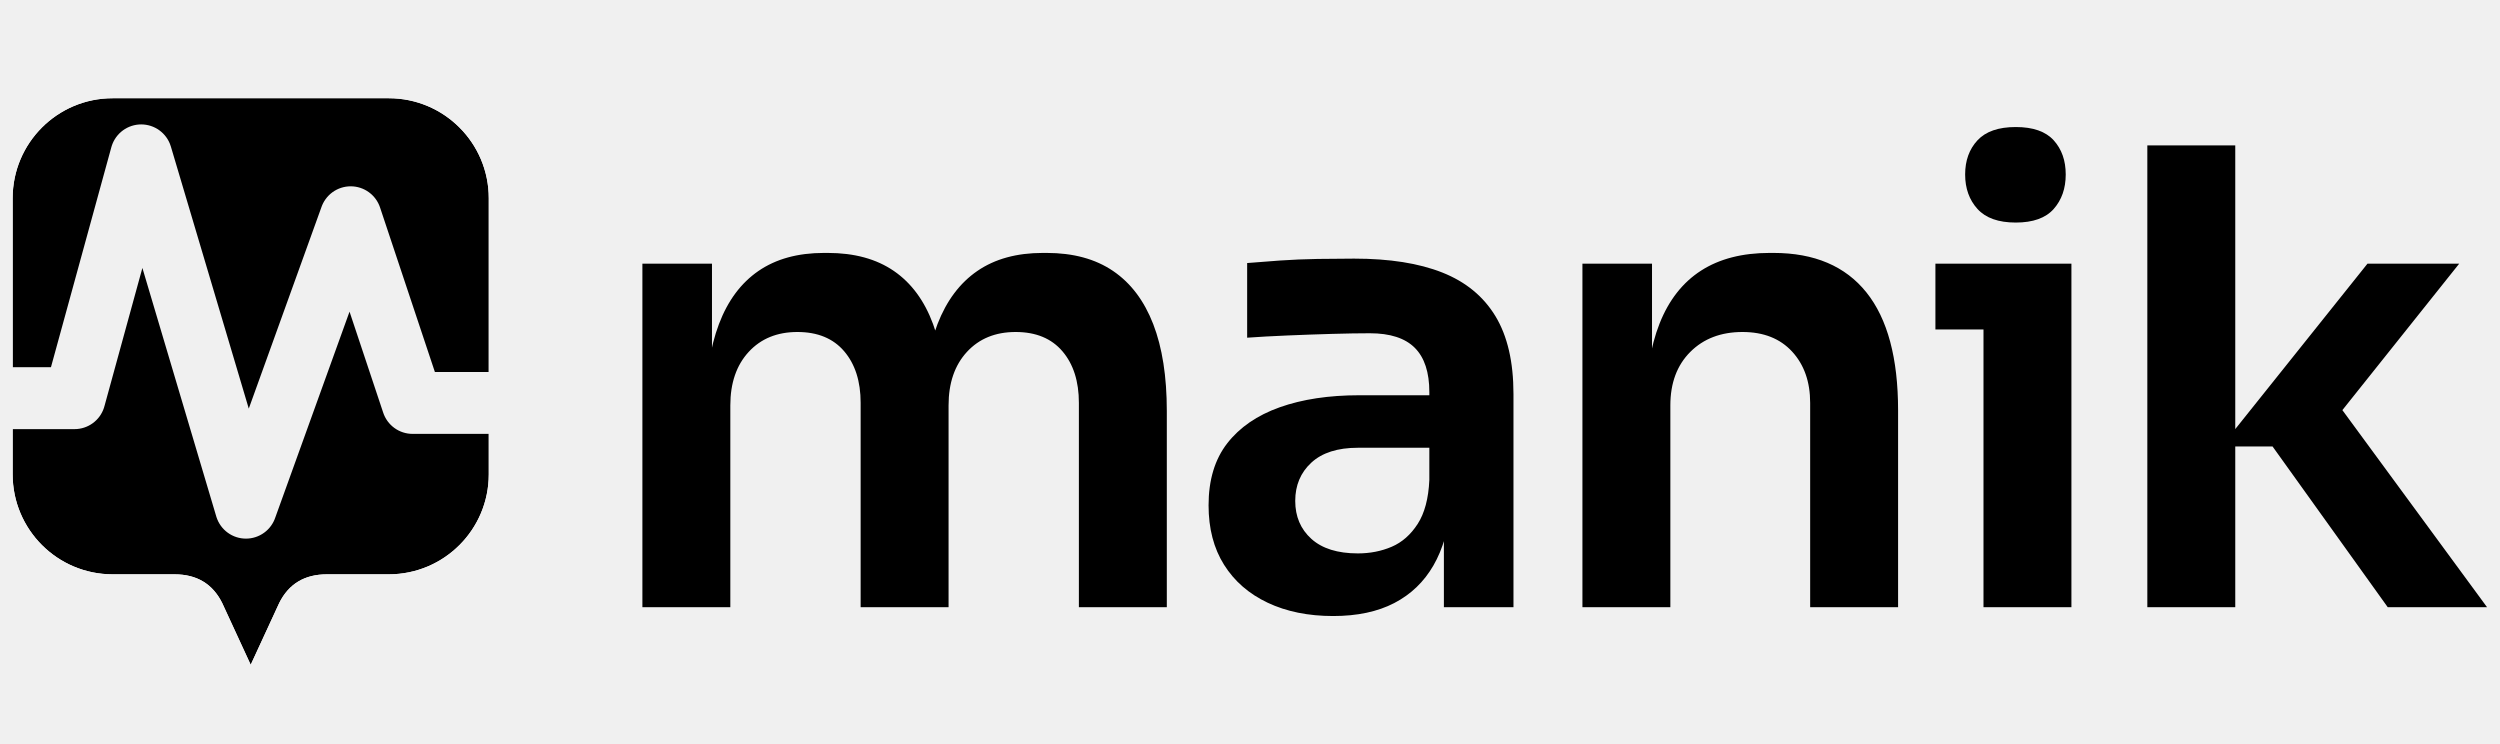
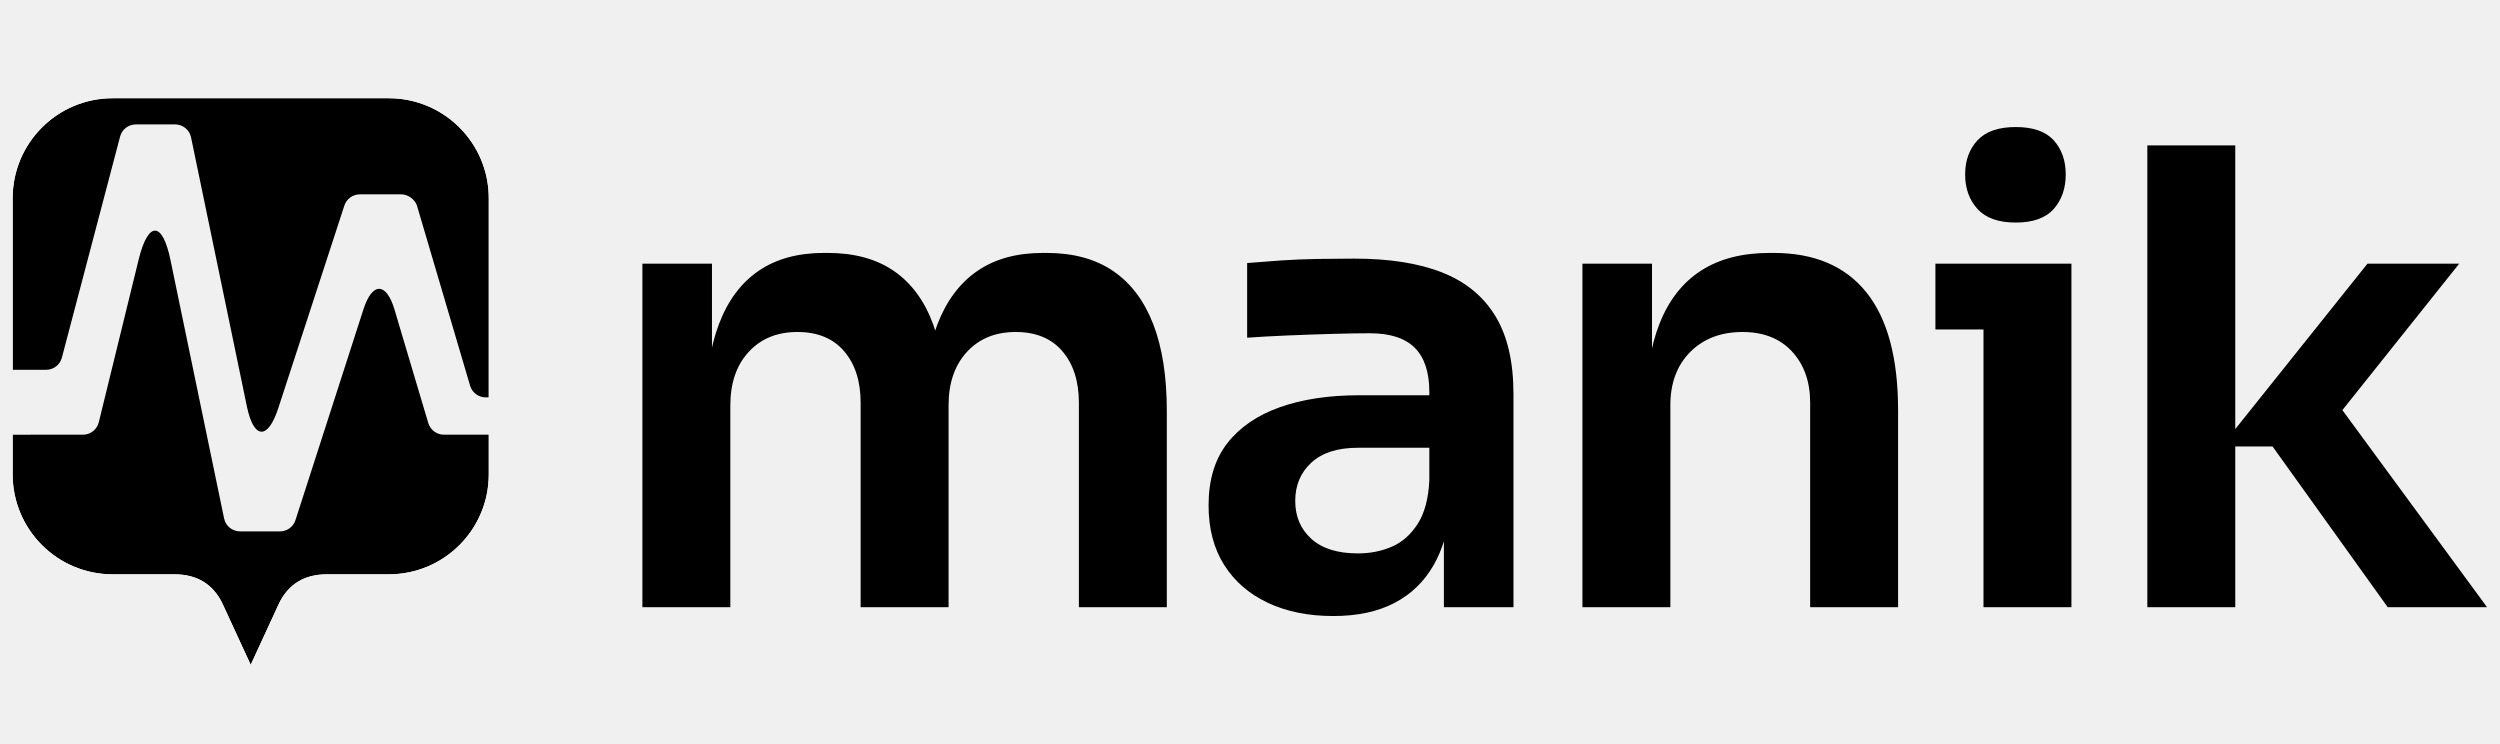
<svg xmlns="http://www.w3.org/2000/svg" viewBox="-2 -21.6 395.2 117.6" role="img" aria-label="Manik">
  <defs>
    <mask id="l1" maskUnits="userSpaceOnUse" x="-10" y="-10" width="130" height="140">
      <path d="M21 0 H79 A21 21 0 0 1 100 21 V79 A21 21 0 0 1 79 100 H66 Q59 100 56 106 L50 119 L44 106 Q41 100 34 100 H21 A21 21 0 0 1 0 79 V21 A21 21 0 0 1 21 0 Z" fill="#fff" />
-       <path d="M-6 63 L13 63 L27 12 L49 86 L71 25 L84 64 L106 64" fill="none" stroke="#000" stroke-width="13" stroke-linejoin="round" />
+       <path d="M 99.36 62.83 C 97.91 62.83 96.61 61.91 96.13 60.54 L 84.90 22.49 C 84.46 21.23 83.01 20.19 81.67 20.19 L 72.92 20.19 C 71.44 20.19 70.13 21.14 69.67 22.55 L 55.79 65.11 C 53.60 71.83 50.63 71.66 49.20 64.74 L 37.47 8.22 C 37.14 6.63 35.74 5.50 34.13 5.50 L 25.88 5.50 C 24.32 5.50 22.97 6.54 22.57 8.04 L 10.34 54.49 C 9.94 55.99 8.59 57.04 7.03 57.04 L -1.28 57.04 C -3.17 57.04 -4.70 58.57 -4.70 60.45 L -4.70 67.27 C -4.70 69.16 -3.16 70.69 -1.27 70.69 L 7.32 70.66 L 7.31 70.67 L 14.77 70.67 C 16.34 70.67 17.71 69.60 18.09 68.07 L 26.48 33.83 C 28.46 25.76 31.46 25.81 33.14 33.94 L 44.41 88.26 C 44.74 89.85 46.14 90.98 47.76 90.98 L 56.15 90.98 C 57.63 90.98 58.95 90.03 59.40 88.62 L 73.68 44.34 C 75.54 38.57 78.48 38.60 80.21 44.41 L 87.30 68.23 C 87.74 69.68 89.07 70.67 90.58 70.67 L 98.74 70.67 L 98.73 70.66 L 160.61 70.70 C 162.50 70.70 164.03 69.17 164.03 67.28 L 164.03 62.83 Z" fill="#000" />
    </mask>
  </defs>
  <g transform="translate(0 -6.072) scale(0.7526218)">
    <path d="M21 0 H79 A21 21 0 0 1 100 21 V79 A21 21 0 0 1 79 100 H66 Q59 100 56 106 L50 119 L44 106 Q41 100 34 100 H21 A21 21 0 0 1 0 79 V21 A21 21 0 0 1 21 0 Z" fill="currentColor" mask="url(#l1)" />
  </g>
  <path d="M99.55 74.382V20.082H110.55V43.382H109.55Q109.55 35.182 111.65 29.632Q113.75 24.082 117.9 21.232Q122.05 18.382 128.25 18.382H128.85Q135.15 18.382 139.3 21.232Q143.45 24.082 145.5 29.632Q147.55 35.182 147.55 43.382H144.05Q144.05 35.182 146.2 29.632Q148.35 24.082 152.5 21.232Q156.65 18.382 162.85 18.382H163.45Q169.75 18.382 173.95 21.232Q178.15 24.082 180.3 29.632Q182.45 35.182 182.45 43.382V74.382H168.55V42.082Q168.55 36.982 165.95 33.932Q163.35 30.882 158.55 30.882Q153.75 30.882 150.85 34.032Q147.95 37.182 147.95 42.482V74.382H134.05V42.082Q134.05 36.982 131.45 33.932Q128.85 30.882 124.05 30.882Q119.25 30.882 116.35 34.032Q113.45 37.182 113.45 42.482V74.382ZM226.25 74.382V58.282H223.95V40.382Q223.95 35.682 221.65 33.382Q219.35 31.082 214.55 31.082Q212.05 31.082 208.55 31.182Q205.05 31.282 201.5 31.432Q197.95 31.582 195.15 31.782V19.982Q197.45 19.782 200.35 19.582Q203.25 19.382 206.3 19.332Q209.35 19.282 212.05 19.282Q220.45 19.282 226 21.482Q231.55 23.682 234.4 28.382Q237.25 33.082 237.25 40.682V74.382ZM208.75 75.782Q202.85 75.782 198.4 73.682Q193.95 71.582 191.5 67.682Q189.05 63.782 189.05 58.282Q189.05 52.282 192 48.482Q194.95 44.682 200.3 42.782Q205.65 40.882 212.85 40.882H225.45V49.182H212.65Q207.85 49.182 205.3 51.532Q202.75 53.882 202.75 57.582Q202.75 61.282 205.3 63.582Q207.85 65.882 212.65 65.882Q215.55 65.882 218 64.832Q220.45 63.782 222.1 61.232Q223.75 58.682 223.95 54.282L227.35 58.182Q226.85 63.882 224.6 67.782Q222.35 71.682 218.4 73.732Q214.45 75.782 208.75 75.782ZM248.15 74.382V20.082H259.15V43.382H258.15Q258.15 35.082 260.35 29.532Q262.55 23.982 266.9 21.182Q271.25 18.382 277.75 18.382H278.35Q288.05 18.382 293.05 24.632Q298.05 30.882 298.05 43.282V74.382H284.15V42.082Q284.15 37.082 281.3 33.982Q278.45 30.882 273.45 30.882Q268.35 30.882 265.2 34.032Q262.05 37.182 262.05 42.482V74.382ZM311.55 74.382V20.082H325.45V74.382ZM303.95 30.482V20.082H325.45V30.482ZM316.65 13.582Q312.55 13.582 310.6 11.432Q308.65 9.282 308.65 5.982Q308.65 2.682 310.6 0.582Q312.55 -1.518 316.65 -1.518Q320.75 -1.518 322.65 0.582Q324.55 2.682 324.55 5.982Q324.55 9.282 322.65 11.432Q320.75 13.582 316.65 13.582ZM375.45 74.382 357.25 48.982H349.15L372.25 20.082H386.75L365.45 46.782L365.75 39.782L391.15 74.382ZM337.45 74.382V1.382H351.35V74.382Z" fill="currentColor" />
</svg>
